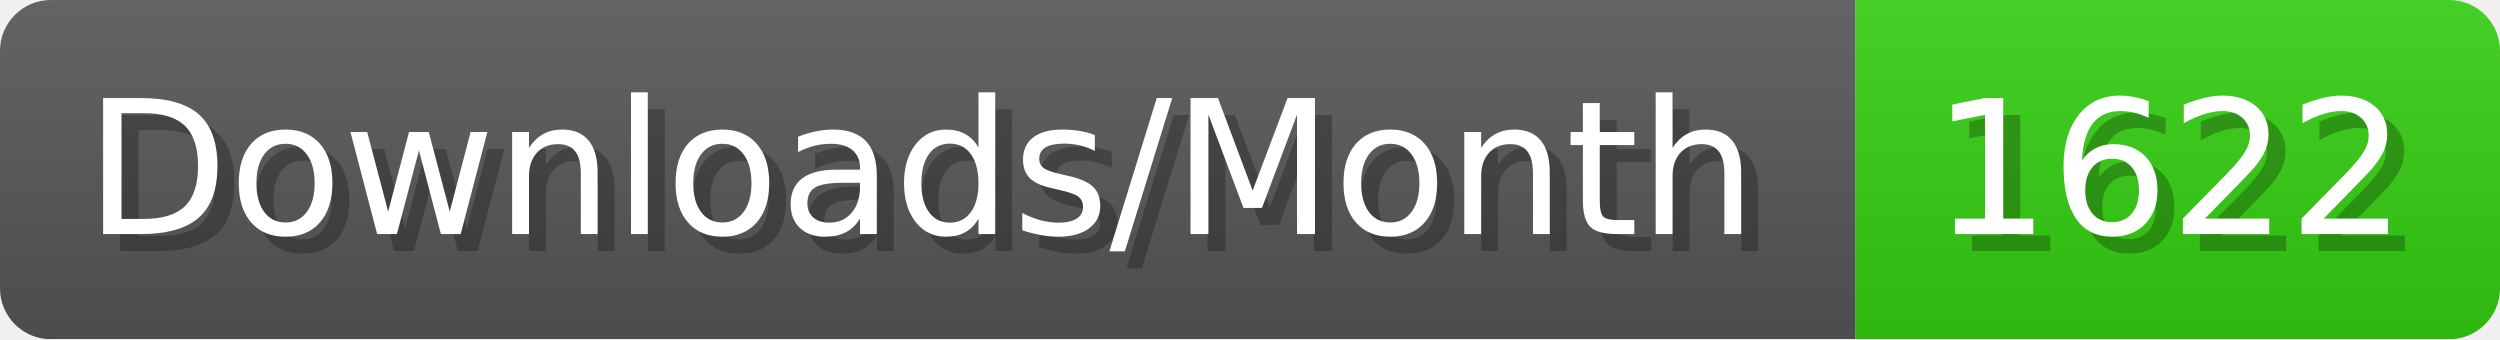
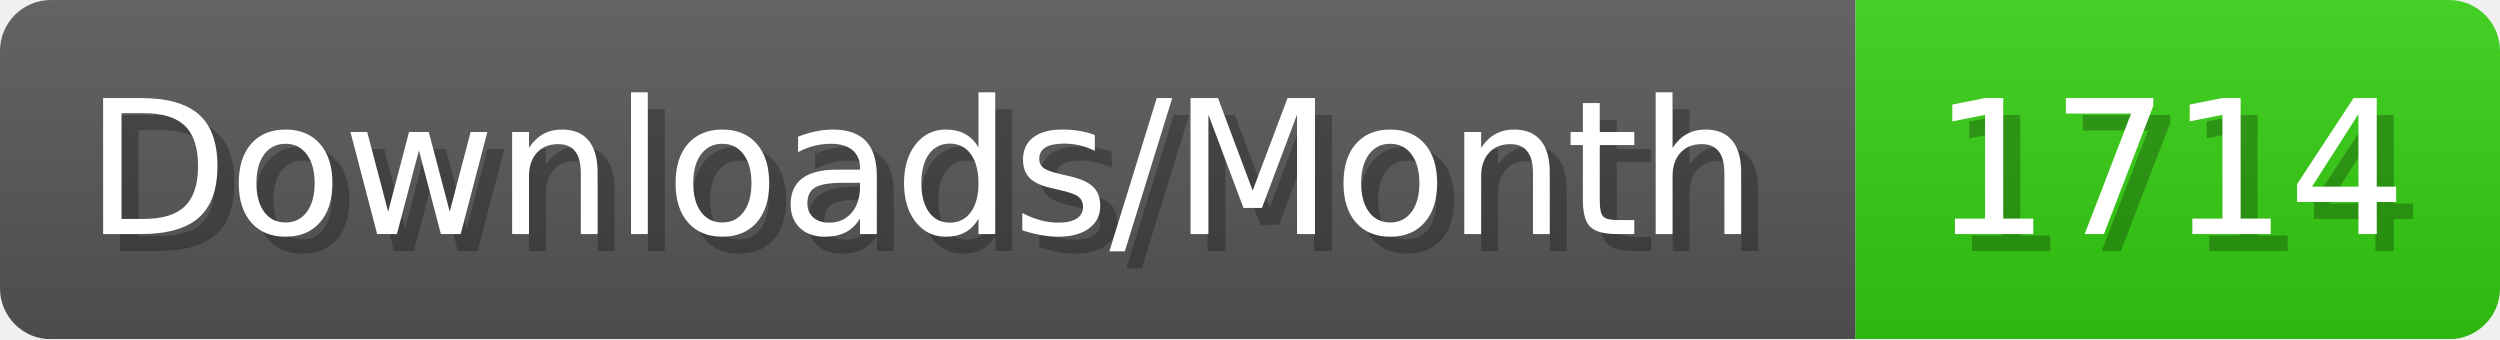
- <svg xmlns="http://www.w3.org/2000/svg" width="147.4" height="20" viewBox="0 0 1474 200" role="img" aria-label="Downloads/Month: 1622">
+ <svg xmlns="http://www.w3.org/2000/svg" width="147.4" height="20" viewBox="0 0 1474 200" role="img" aria-label="Downloads/Month: 1714">
  <linearGradient id="YlXUI" x2="0" y2="100%">
    <stop offset="0" stop-opacity=".1" stop-color="#EEE" />
    <stop offset="1" stop-opacity=".1" />
  </linearGradient>
  <mask id="JHhop">
    <rect width="1474" height="200" rx="30" fill="#FFF" />
  </mask>
  <g mask="url(#JHhop)">
    <rect width="1094" height="200" fill="#555" />
    <rect width="380" height="200" fill="#3C1" x="1094" />
    <rect width="1474" height="200" fill="url(#YlXUI)" />
  </g>
  <g aria-hidden="true" fill="#fff" text-anchor="start" font-family="Verdana,DejaVu Sans,sans-serif" font-size="110">
    <text x="60" y="148" textLength="994" fill="#000" opacity="0.25">Downloads/Month</text>
    <text x="50" y="138" textLength="994">Downloads/Month</text>
-     <text x="1149" y="148" textLength="280" fill="#000" opacity="0.25">1622</text>
-     <text x="1139" y="138" textLength="280">1622</text>
+     <text x="1149" y="148" textLength="280" fill="#000" opacity="0.25">1714</text>
+     <text x="1139" y="138" textLength="280">1714</text>
  </g>
</svg>
